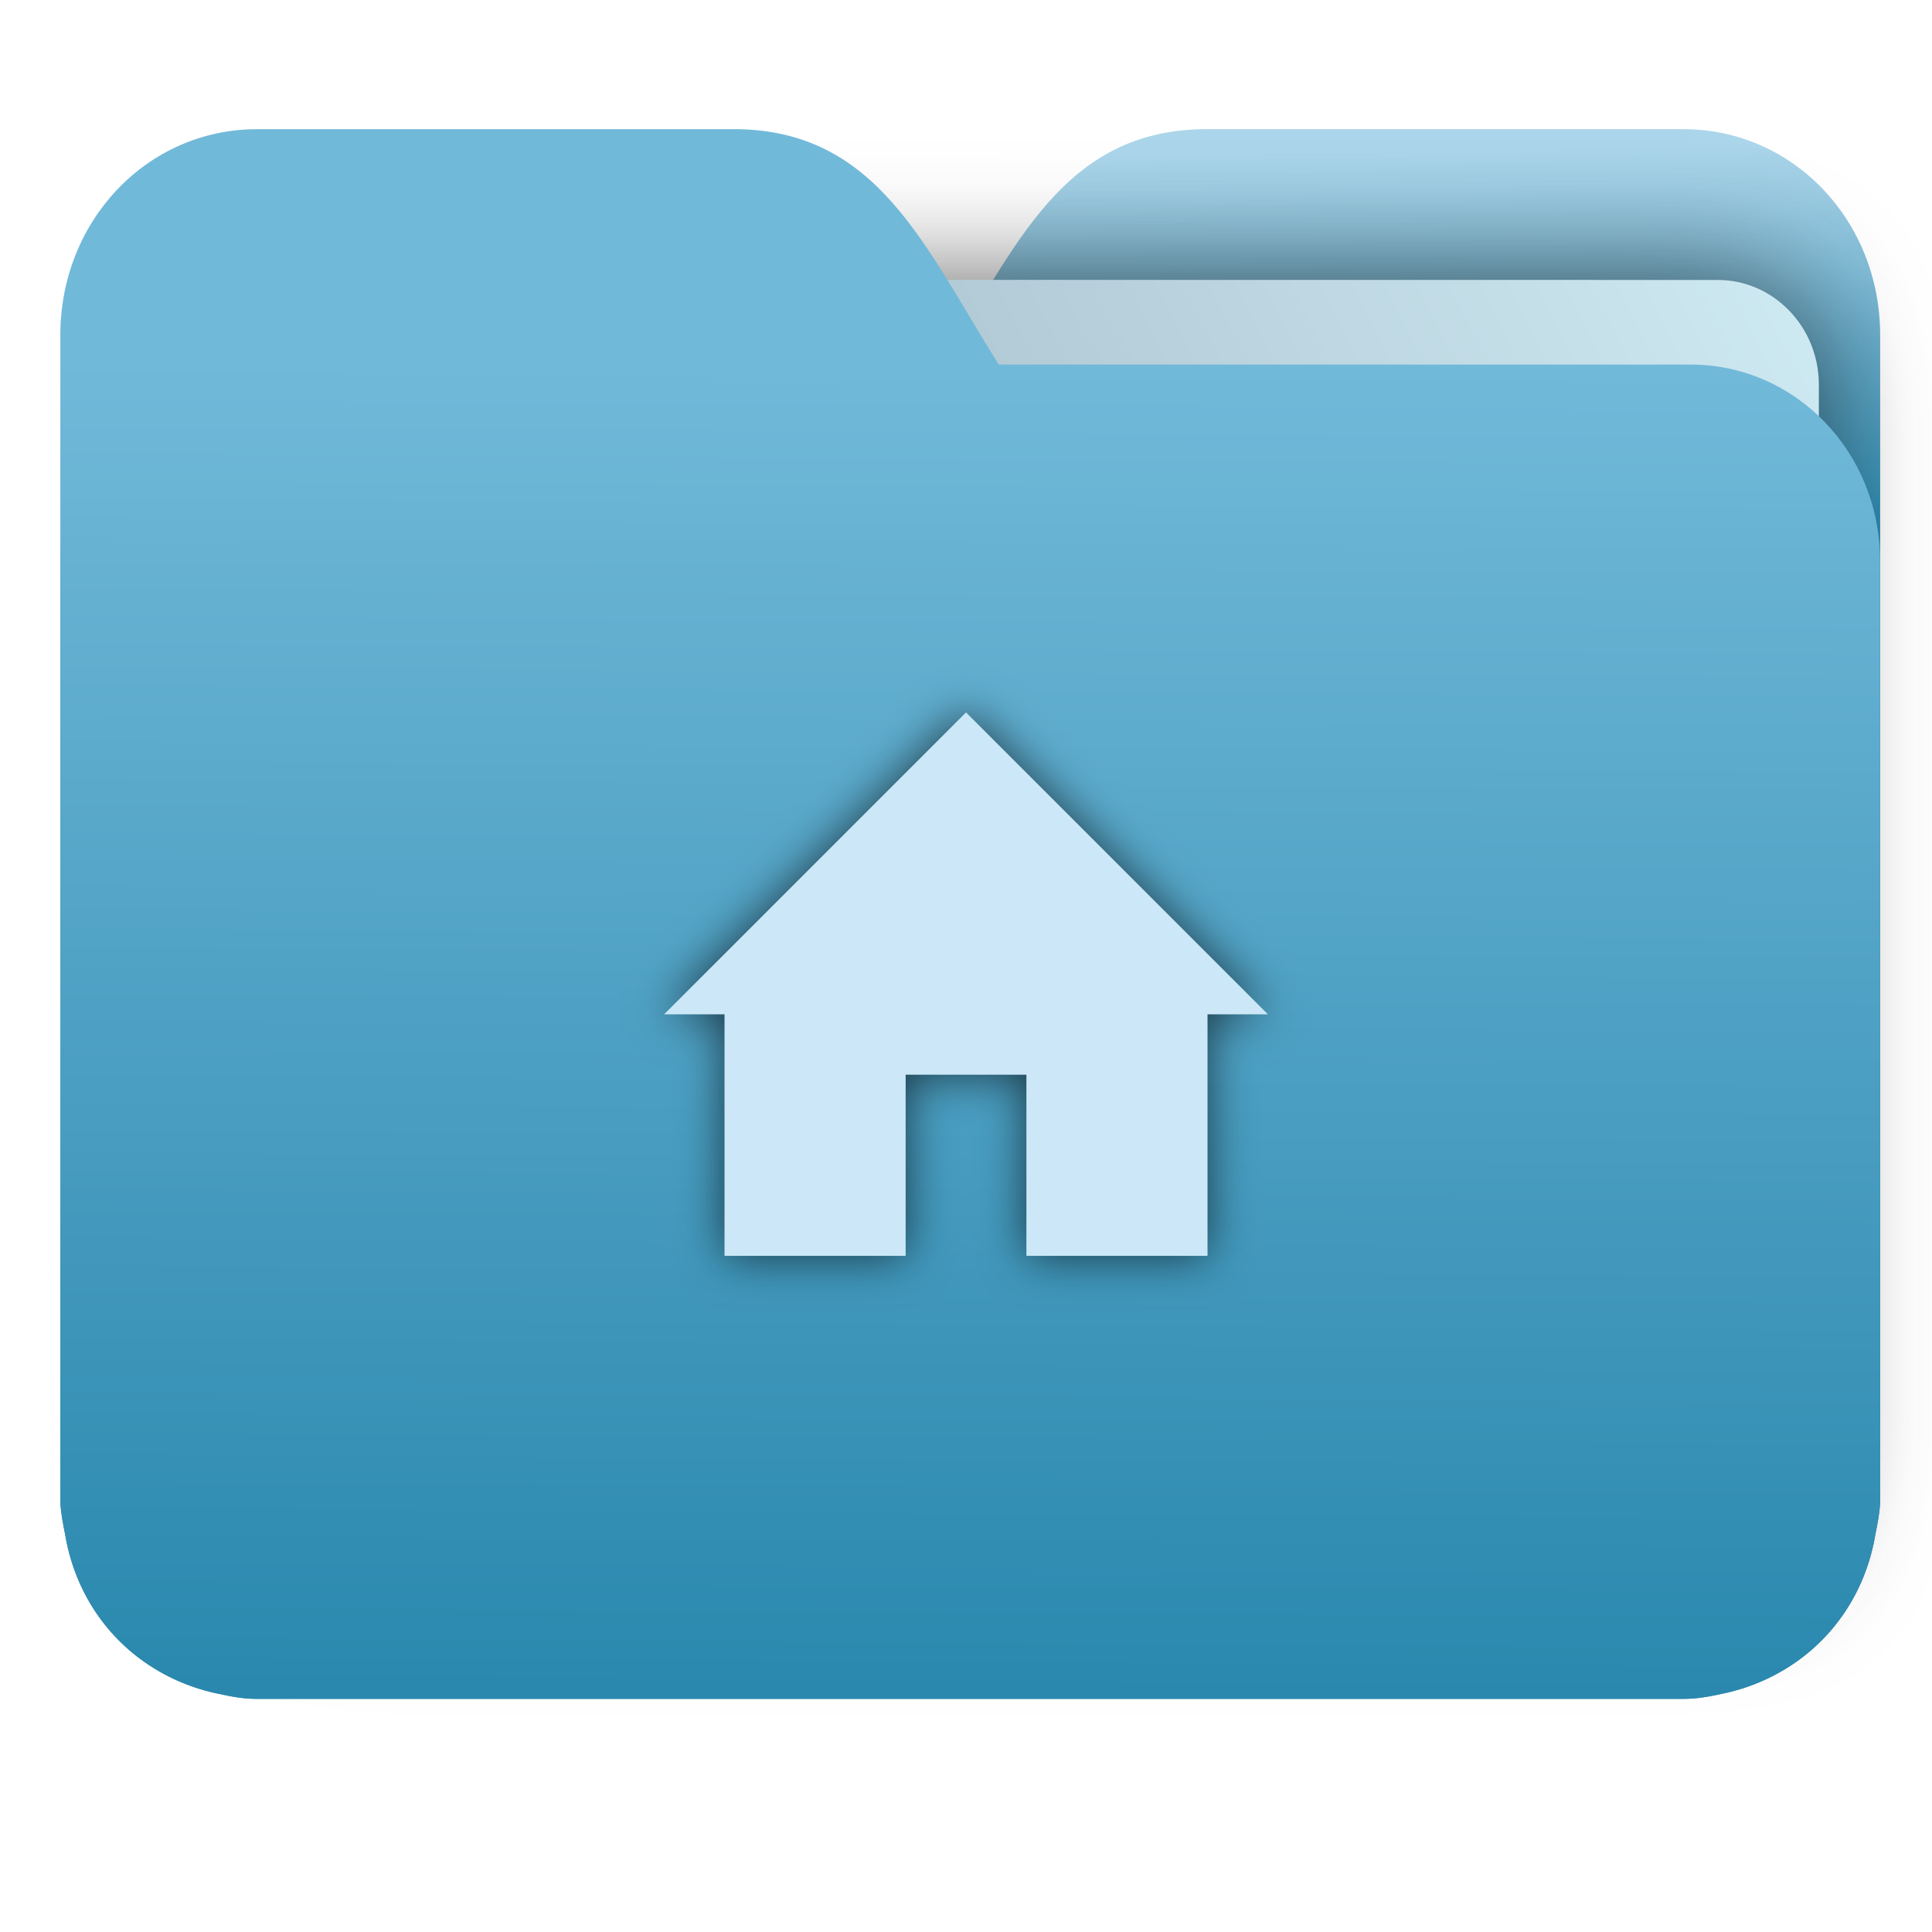
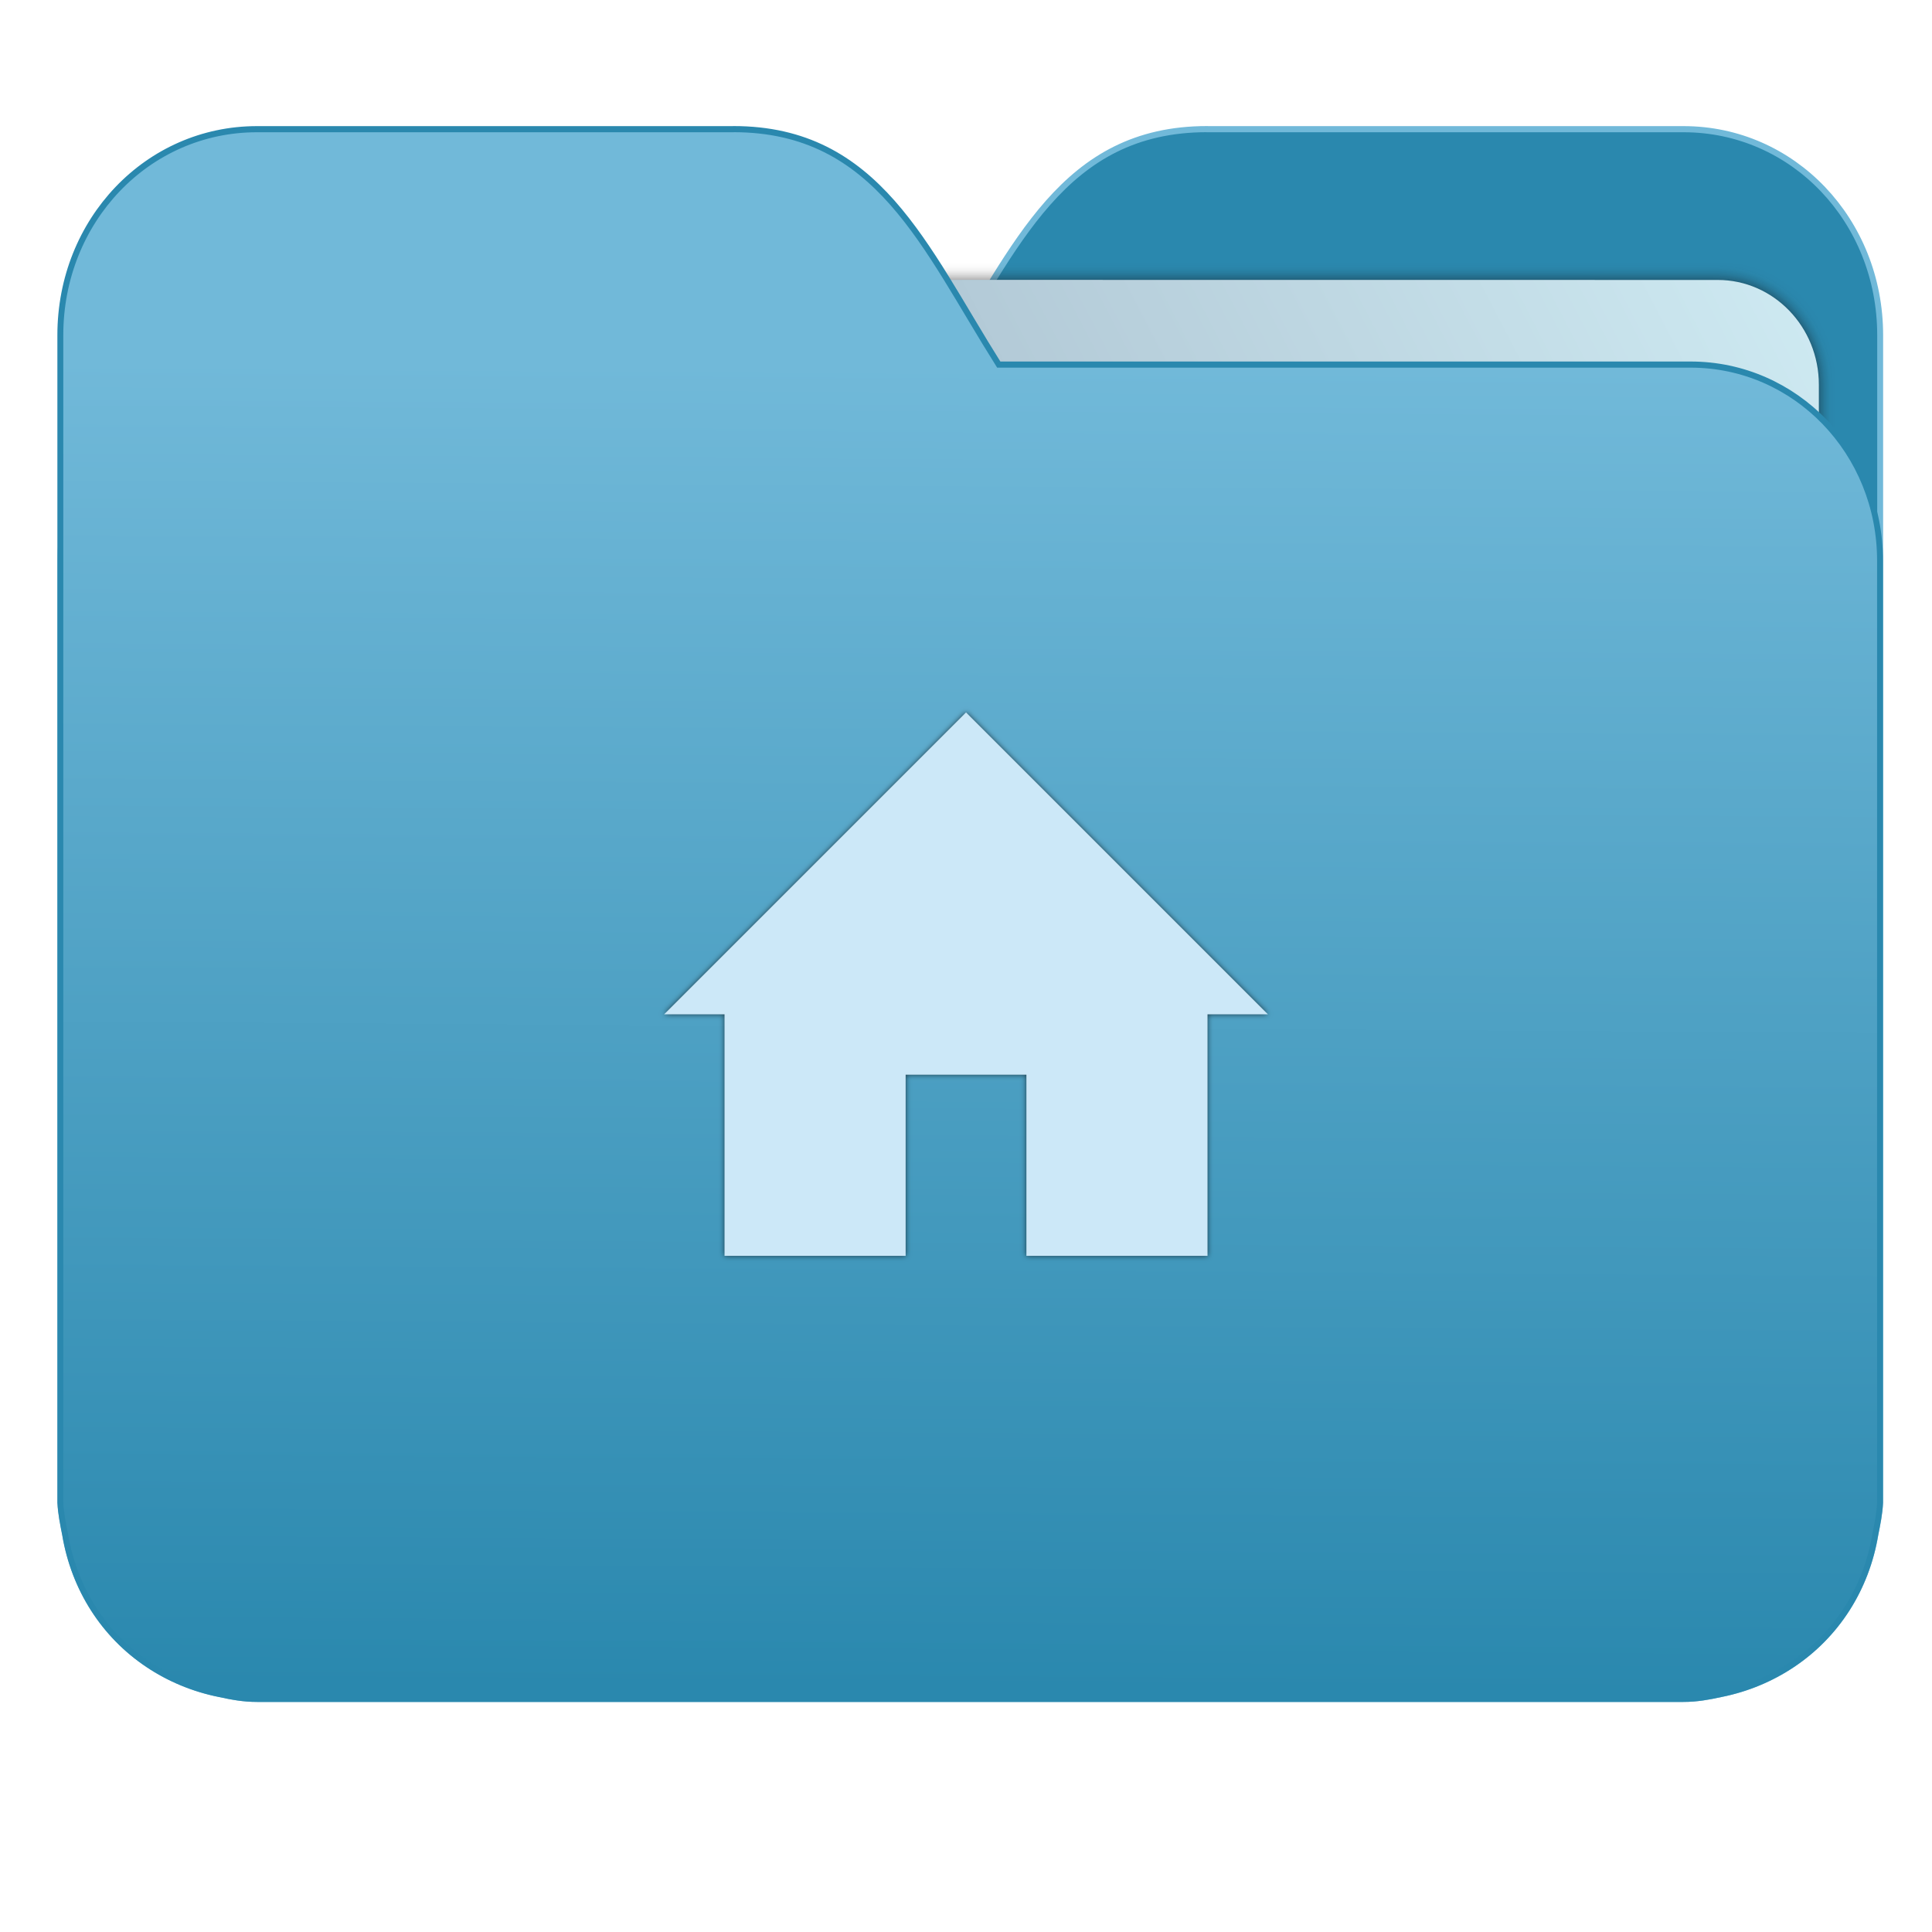
<svg xmlns="http://www.w3.org/2000/svg" xmlns:xlink="http://www.w3.org/1999/xlink" width="32" height="32" version="1" id="svg14">
  <defs id="defs18">
    <linearGradient id="linearGradient990">
      <stop id="stop986" offset="0" style="stop-color:#2a88ae;stop-opacity:1" />
      <stop id="stop988" offset="1" style="stop-color:#71b9d9;stop-opacity:1" />
-     </linearGradient>
-     <linearGradient id="linearGradient827">
-       <stop style="stop-color:#2a88ae;stop-opacity:1" offset="0" id="stop823" />
-       <stop style="stop-color:#abd5ea;stop-opacity:1" offset="1" id="stop825" />
    </linearGradient>
    <linearGradient id="linearGradient889">
      <stop style="stop-color:#8998ad;stop-opacity:1" offset="0" id="stop885" />
      <stop style="stop-color:#ceeaf2;stop-opacity:1" offset="1" id="stop887" />
    </linearGradient>
    <linearGradient xlink:href="#linearGradient990" id="linearGradient975" x1="-5.667" y1="22.201" x2="-5.597" y2="10.718" gradientUnits="userSpaceOnUse" gradientTransform="matrix(1.847134,0,0,1.847134,-1.697385,-28.43384)" />
    <linearGradient xlink:href="#linearGradient889" id="linearGradient891-3-3" x1="-34.169" y1="21.288" x2="-13.153" y2="7.458" gradientUnits="userSpaceOnUse" gradientTransform="matrix(1.227233,0,0,1.499845,17.68837,-21.17637)" />
-     <linearGradient gradientTransform="translate(3.688789,-17.01737)" xlink:href="#linearGradient827" id="linearGradient1037" x1="-8.097" y1="11.095" x2="-8.175" y2="4.938" gradientUnits="userSpaceOnUse" />
-     <filter style="color-interpolation-filters:sRGB" id="filter1186" x="-0.09" width="1.179" y="-0.103" height="1.206">
-       <feGaussianBlur stdDeviation="0.373" id="feGaussianBlur1188" />
+     <filter style="color-interpolation-filters:sRGB" id="filter885" x="-0.011" width="1.022" y="-0.013" height="1.027">
+       <feGaussianBlur stdDeviation="0.116" id="feGaussianBlur887" />
    </filter>
-     <filter style="color-interpolation-filters:sRGB" id="filter1098" x="-0.086" width="1.173" y="-0.107" height="1.215">
-       <feGaussianBlur stdDeviation="0.929" id="feGaussianBlur1100" />
+     <filter style="color-interpolation-filters:sRGB" id="filter1045" x="-0.011" width="1.022" y="-0.013" height="1.026">
+       <feGaussianBlur stdDeviation="0.047" id="feGaussianBlur1047" />
    </filter>
  </defs>
  <g id="g872" transform="matrix(1.000006,0,0,1.035279,28.57847,14.98028)">
-     <path d="m -8.585,-12.404 c -2.391,0 -3.167,1.885 -4.395,3.767 h -11.458 c -1.739,0 -3.139,1.4 -3.139,3.139 v 1.256 10.673 1.884 1.099 0.157 c 0.008,0.175 0.045,0.344 0.079,0.51 0.149,0.868 0.644,1.609 1.374,2.079 0.348,0.225 0.75,0.388 1.178,0.471 0.213,0.044 0.401,0.079 0.628,0.079 h 23.623 c 0.227,0 0.414,-0.034 0.628,-0.079 0.427,-0.083 0.829,-0.246 1.177,-0.471 0.73,-0.471 1.223,-1.212 1.374,-2.079 0.034,-0.166 0.07,-0.337 0.079,-0.51 V 9.414 8.316 -9.107 c 0,-1.836 -1.443,-3.296 -3.257,-3.296 H -8.583 Z" style="opacity:1;fill:url(#linearGradient1037);fill-opacity:1;stroke:none;stroke-width:1.256" id="path25-2" />
-     <rect style="opacity:0.647;vector-effect:none;fill:#121212;fill-opacity:1;fill-rule:nonzero;stroke:none;stroke-width:0.197;stroke-linecap:butt;stroke-linejoin:miter;stroke-miterlimit:4;stroke-dasharray:none;stroke-dashoffset:0;stroke-opacity:1;paint-order:markers stroke fill;filter:url(#filter1098)" id="rect883-5-5-5" width="25.793" height="20.744" x="-24.246" y="-9.991" transform="matrix(1,1.0125852e-4,-6.7794228e-5,1,0,0)" ry="1.676" />
+     <path d="m -8.585,-12.404 c -2.391,0 -3.167,1.885 -4.395,3.767 h -11.458 c -1.739,0 -3.139,1.4 -3.139,3.139 v 1.256 10.673 1.884 1.099 0.157 c 0.008,0.175 0.045,0.344 0.079,0.51 0.149,0.868 0.644,1.609 1.374,2.079 0.348,0.225 0.75,0.388 1.178,0.471 0.213,0.044 0.401,0.079 0.628,0.079 h 23.623 c 0.227,0 0.414,-0.034 0.628,-0.079 0.427,-0.083 0.829,-0.246 1.177,-0.471 0.73,-0.471 1.223,-1.212 1.374,-2.079 0.034,-0.166 0.07,-0.337 0.079,-0.51 V 9.414 8.316 -9.107 c 0,-1.836 -1.443,-3.296 -3.257,-3.296 H -8.583 Z" style="opacity:1;fill:#2a88ae;fill-opacity:1;stroke:#71b9d9;stroke-width:0.098;stroke-miterlimit:4;stroke-dasharray:none;stroke-opacity:1" id="path25-2" />
+     <rect style="opacity:0.647;vector-effect:none;fill:#121212;fill-opacity:1;fill-rule:nonzero;stroke:none;stroke-width:0.197;stroke-linecap:butt;stroke-linejoin:miter;stroke-miterlimit:4;stroke-dasharray:none;stroke-dashoffset:0;stroke-opacity:1;paint-order:markers stroke fill;filter:url(#filter885)" id="rect883-5-5-5" width="25.793" height="20.744" x="-24.246" y="-9.991" transform="matrix(1,1.0125852e-4,-6.7794228e-5,1,0,0)" ry="1.676" />
    <rect style="opacity:1;vector-effect:none;fill:url(#linearGradient891-3-3);fill-opacity:1;fill-rule:nonzero;stroke:none;stroke-width:0.197;stroke-linecap:butt;stroke-linejoin:miter;stroke-miterlimit:4;stroke-dasharray:none;stroke-dashoffset:0;stroke-opacity:1;paint-order:markers stroke fill" id="rect883-5-5" width="25.793" height="20.744" x="-24.246" y="-9.991" transform="matrix(1,1.0125852e-4,-6.7794228e-5,1,0,0)" ry="1.676" />
-     <path d="m -16.431,-12.404 c 2.391,0 3.167,1.885 4.395,3.767 h 11.458 c 1.739,0 3.139,1.4 3.139,3.139 v 1.256 10.673 1.884 1.099 0.157 c -0.008,0.175 -0.045,0.344 -0.079,0.51 -0.149,0.868 -0.644,1.609 -1.374,2.079 -0.348,0.225 -0.75,0.388 -1.178,0.471 -0.213,0.044 -0.401,0.079 -0.628,0.079 H -24.321 c -0.227,0 -0.414,-0.034 -0.628,-0.079 -0.427,-0.083 -0.829,-0.246 -1.177,-0.471 -0.73,-0.471 -1.223,-1.212 -1.374,-2.079 -0.034,-0.166 -0.07,-0.337 -0.079,-0.51 V 9.414 8.316 -9.107 c 0,-1.836 1.443,-3.296 3.257,-3.296 h 7.887 z" style="opacity:1;fill:url(#linearGradient975);fill-opacity:1;stroke:none;stroke-width:1.256" id="path25" />
-     <path style="opacity:0.647;fill:#000000;fill-opacity:1;stroke-width:0.983;filter:url(#filter1186)" d="m -17.578,1.758 h 1 v 3.864 h 3 v -2.898 h 2 v 2.898 h 3 v -3.864 h 1 l -5,-4.83 z" id="path14-3" />
+     <path d="m -16.431,-12.404 c 2.391,0 3.167,1.885 4.395,3.767 h 11.458 c 1.739,0 3.139,1.4 3.139,3.139 v 1.256 10.673 1.884 1.099 0.157 c -0.008,0.175 -0.045,0.344 -0.079,0.51 -0.149,0.868 -0.644,1.609 -1.374,2.079 -0.348,0.225 -0.75,0.388 -1.178,0.471 -0.213,0.044 -0.401,0.079 -0.628,0.079 H -24.321 c -0.227,0 -0.414,-0.034 -0.628,-0.079 -0.427,-0.083 -0.829,-0.246 -1.177,-0.471 -0.73,-0.471 -1.223,-1.212 -1.374,-2.079 -0.034,-0.166 -0.07,-0.337 -0.079,-0.51 V 9.414 8.316 -9.107 c 0,-1.836 1.443,-3.296 3.257,-3.296 h 7.887 z" style="opacity:1;fill:url(#linearGradient975);fill-opacity:1;stroke:#2a88ae;stroke-width:0.098;stroke-miterlimit:4;stroke-dasharray:none;stroke-opacity:1" id="path25" />
+     <path style="opacity:0.647;fill:#000000;fill-opacity:1;stroke-width:0.983;filter:url(#filter1045)" d="m -17.578,1.758 h 1 v 3.864 h 3 v -2.898 h 2 v 2.898 h 3 v -3.864 h 1 l -5,-4.83 z" id="path14-3" />
    <path style="opacity:1;fill:#cce8f8;fill-opacity:1;stroke-width:0.983" d="m -17.578,1.758 h 1 v 3.864 h 3 v -2.898 h 2 v 2.898 h 3 v -3.864 h 1 l -5,-4.83 z" id="path14" />
  </g>
</svg>
